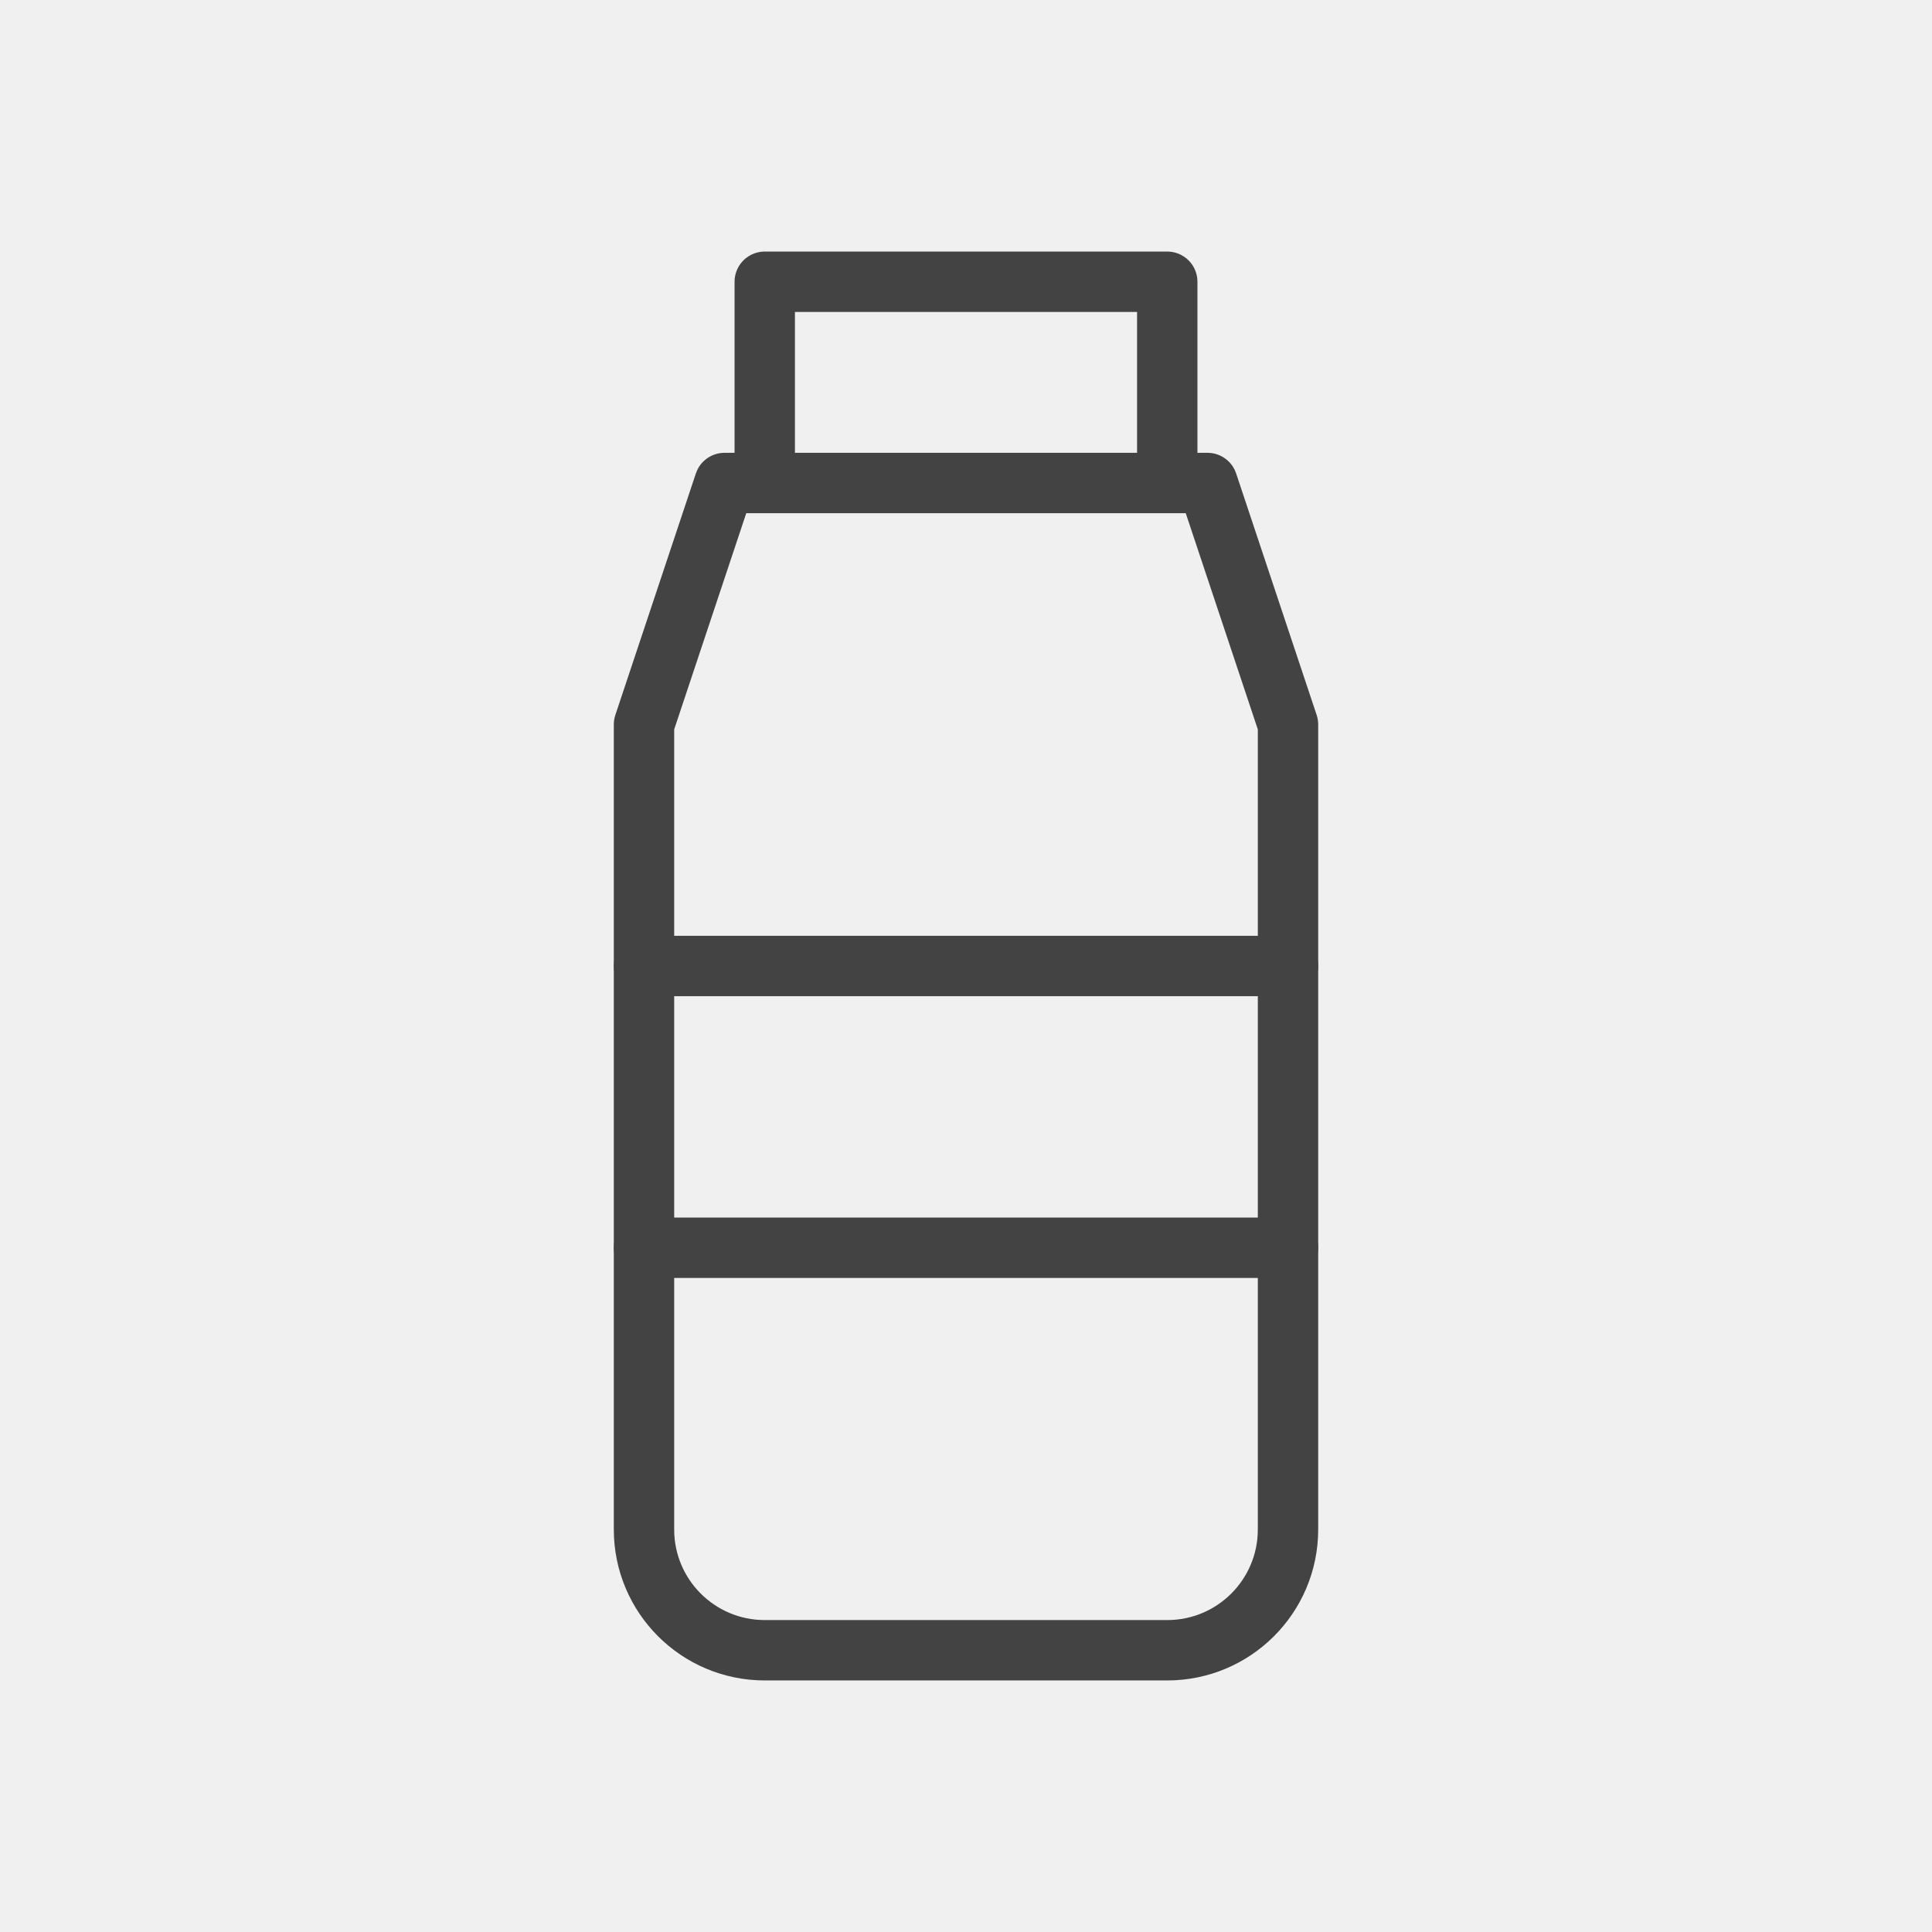
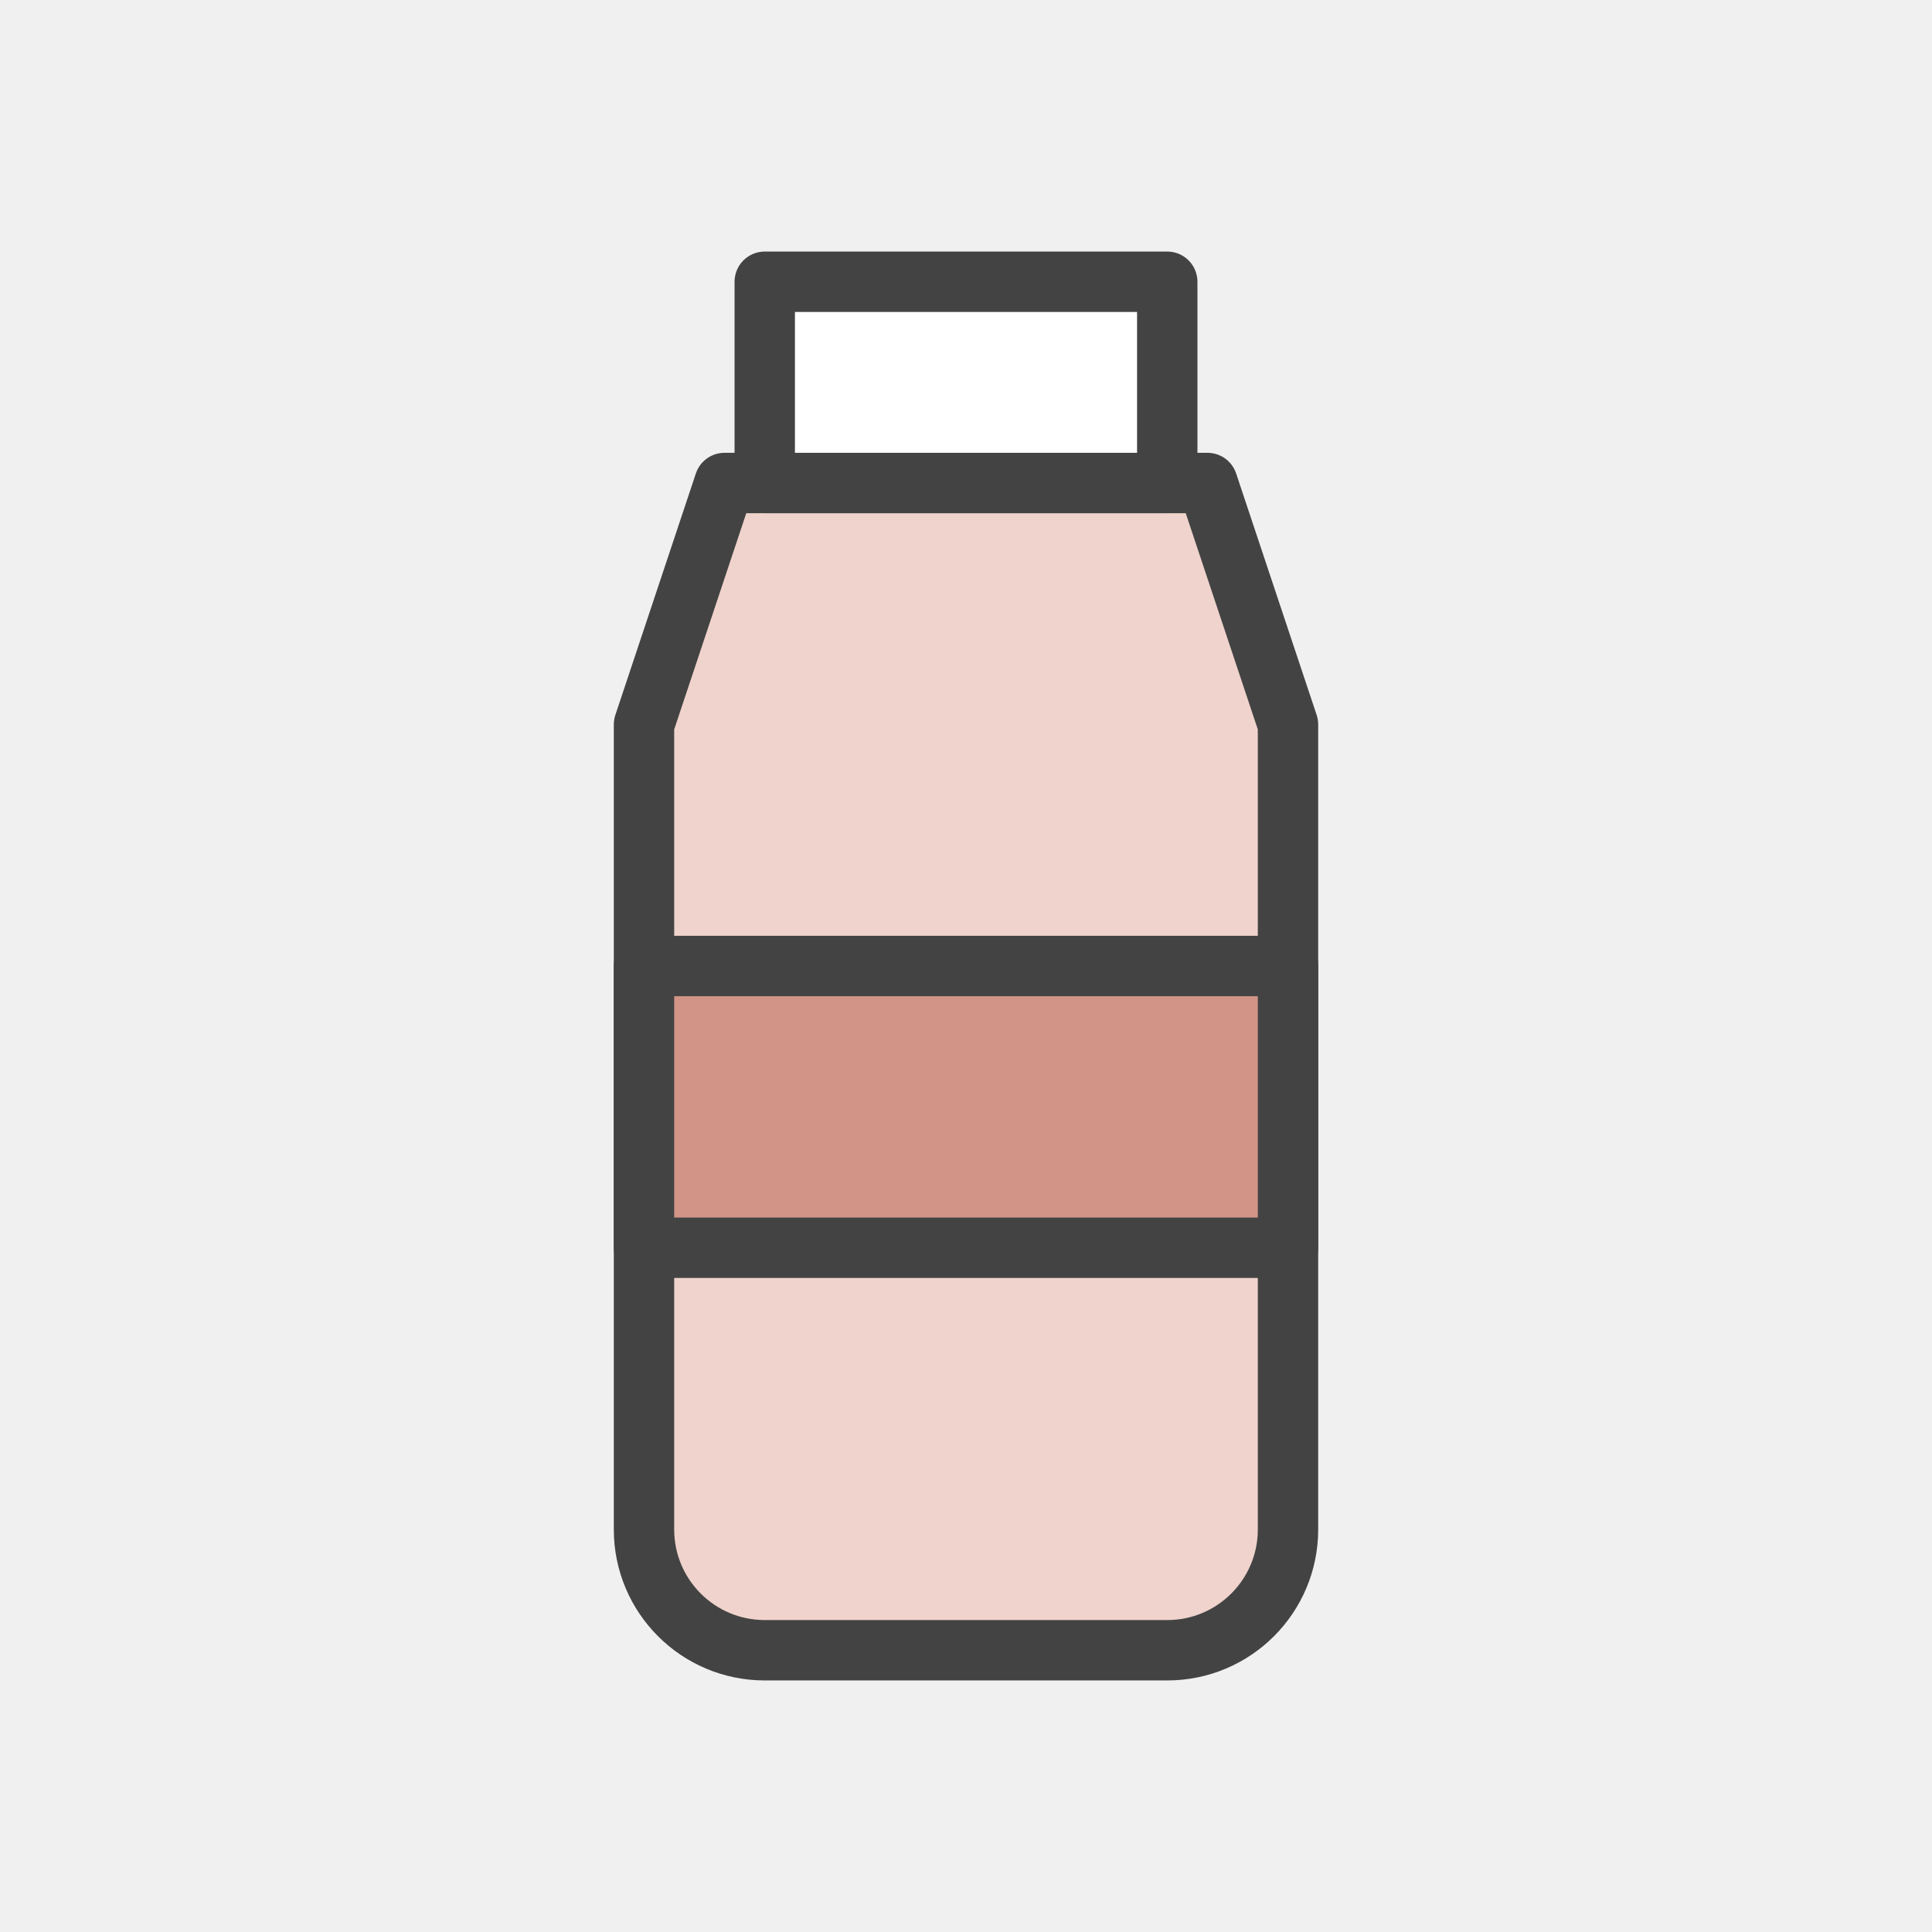
<svg xmlns="http://www.w3.org/2000/svg" viewBox="0 0 96 96" fill="none" stroke="#434343" stroke-width="3" stroke-linecap="round" stroke-linejoin="round">
-   <path d="M38 14h20v10H38zM36 24h24l4 12v40a6 6 0 0 1-6 6H38a6 6 0 0 1-6-6V36z" />
-   <path d="M32 48h32M32 62h32" />
+   <path d="M36 24h24l4 12v40a6 6 0 0 1-6 6H38a6 6 0 0 1-6-6V36z" fill="#EFD3CC" />
+   <path d="M38 14h20v10H38z" fill="#FFFFFF" />
+   <path d="M32 48h32v14H32z" fill="#D29487" />
</svg>
